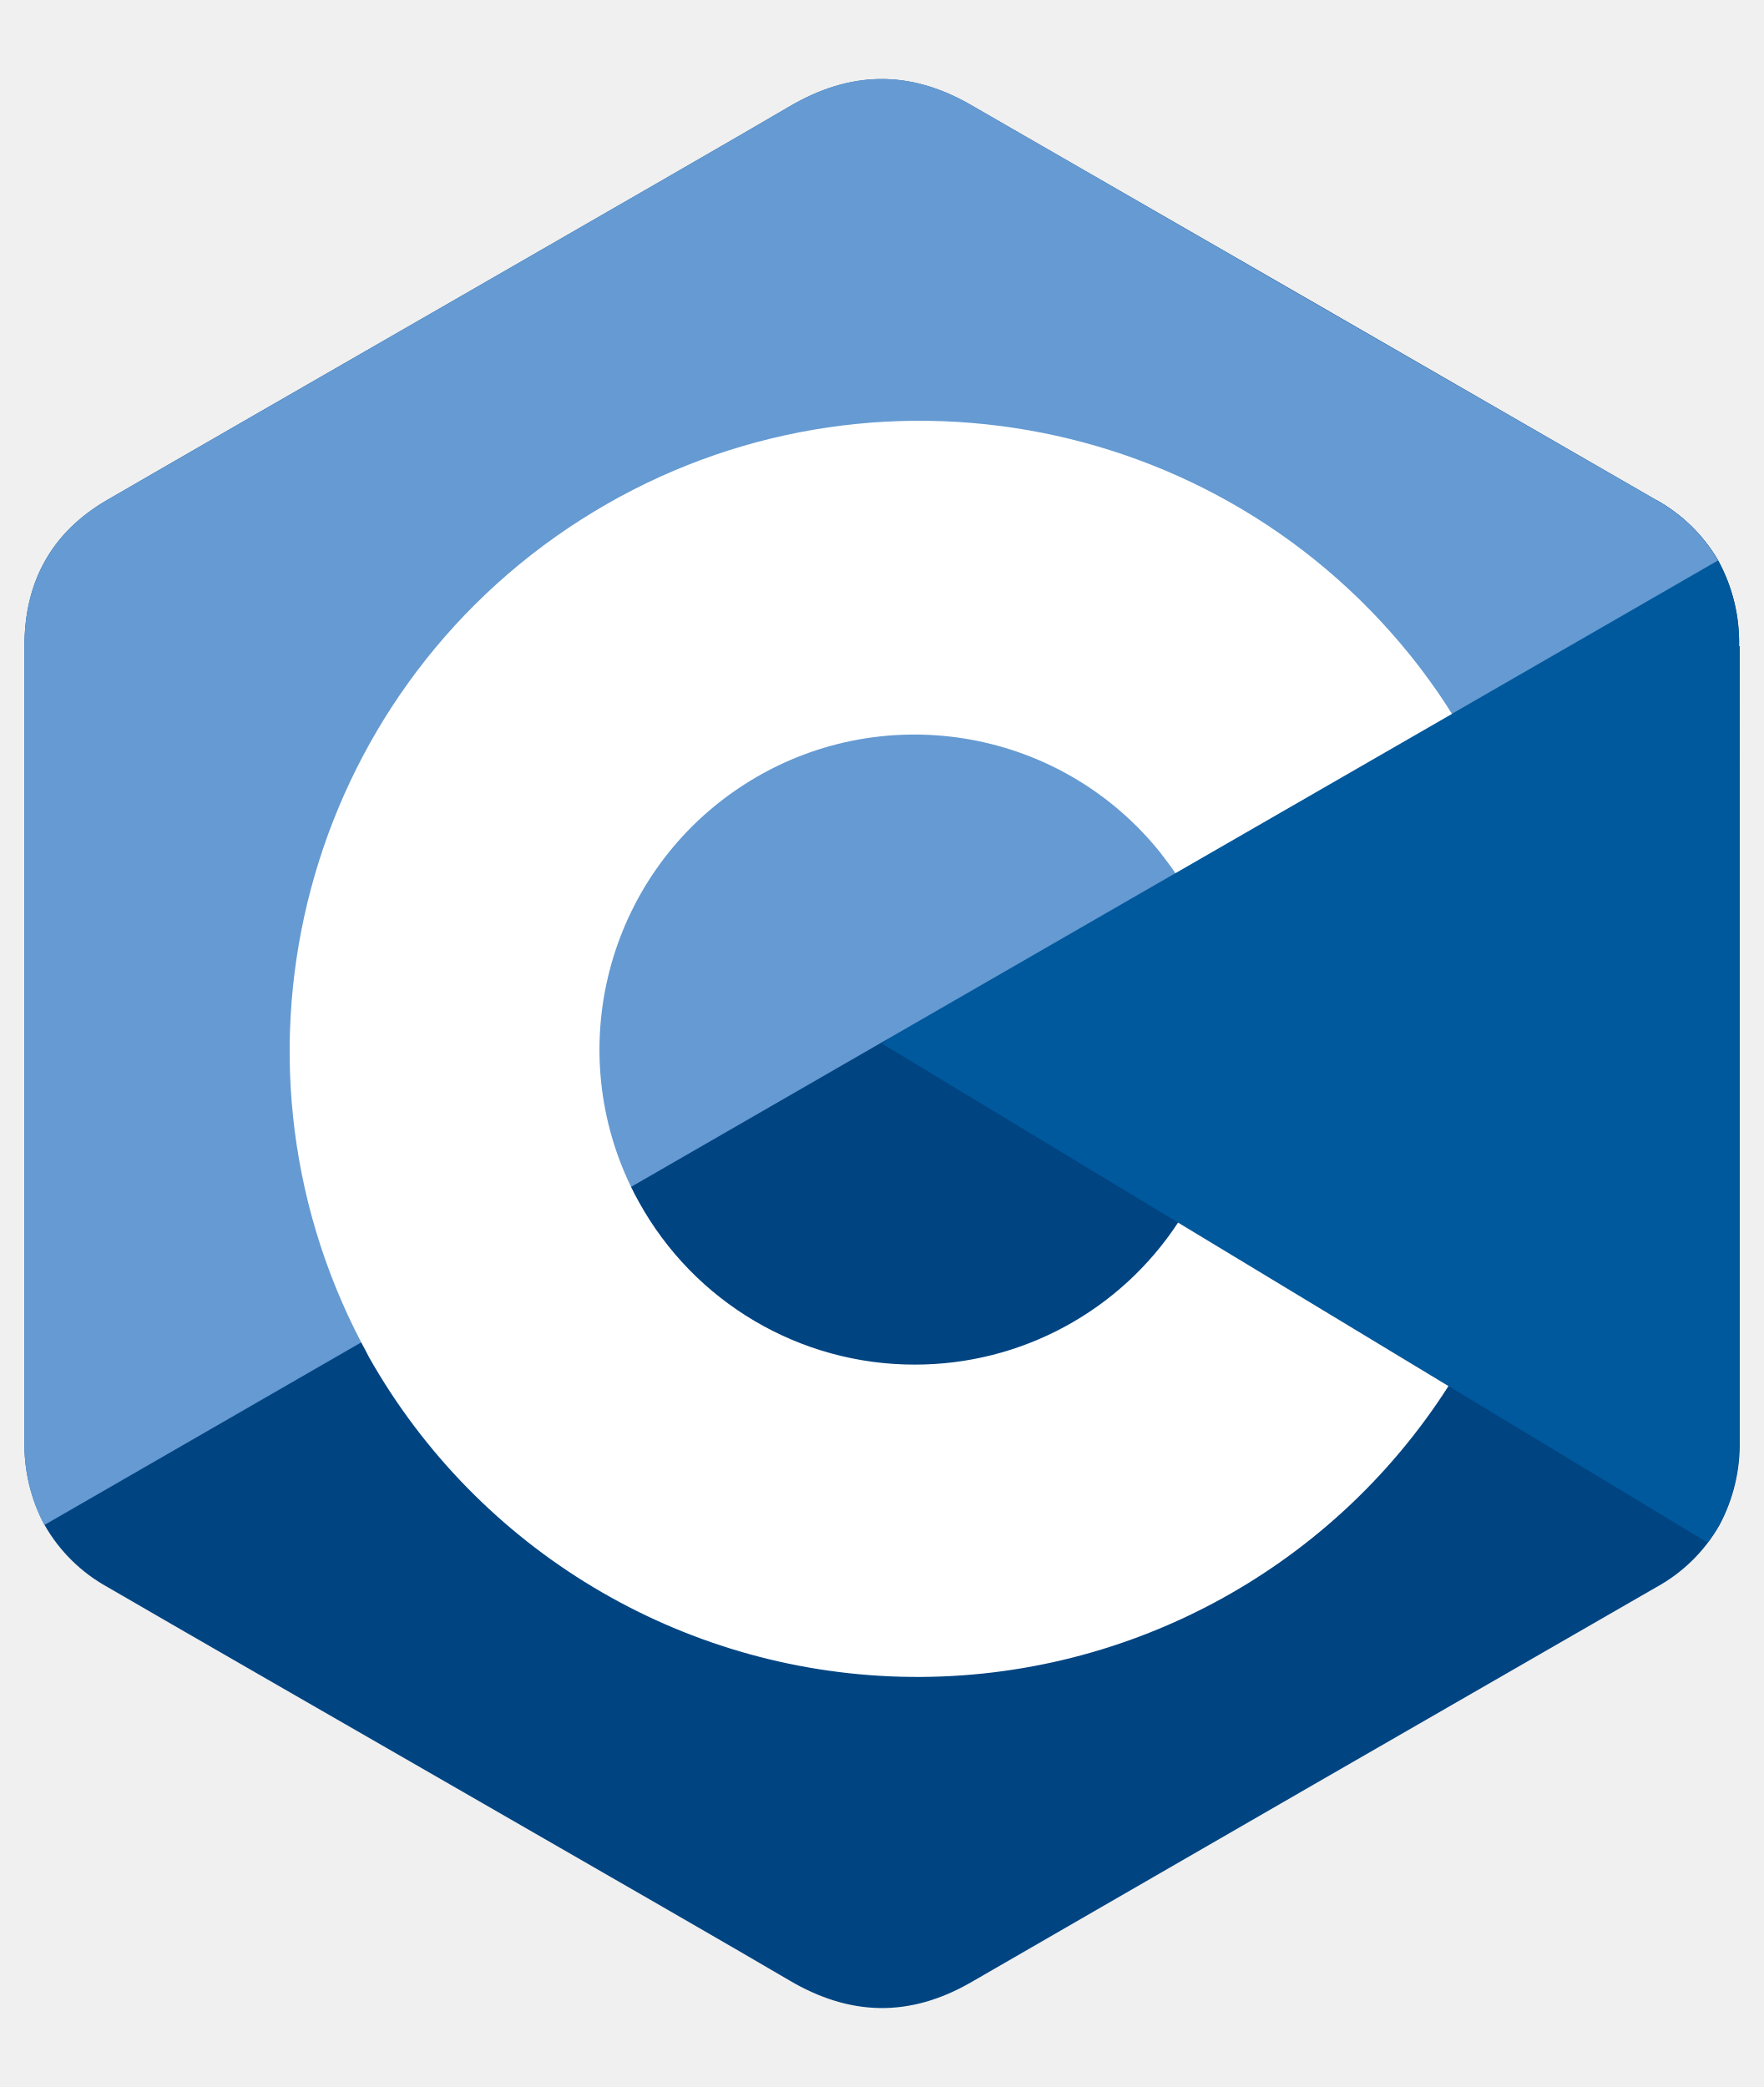
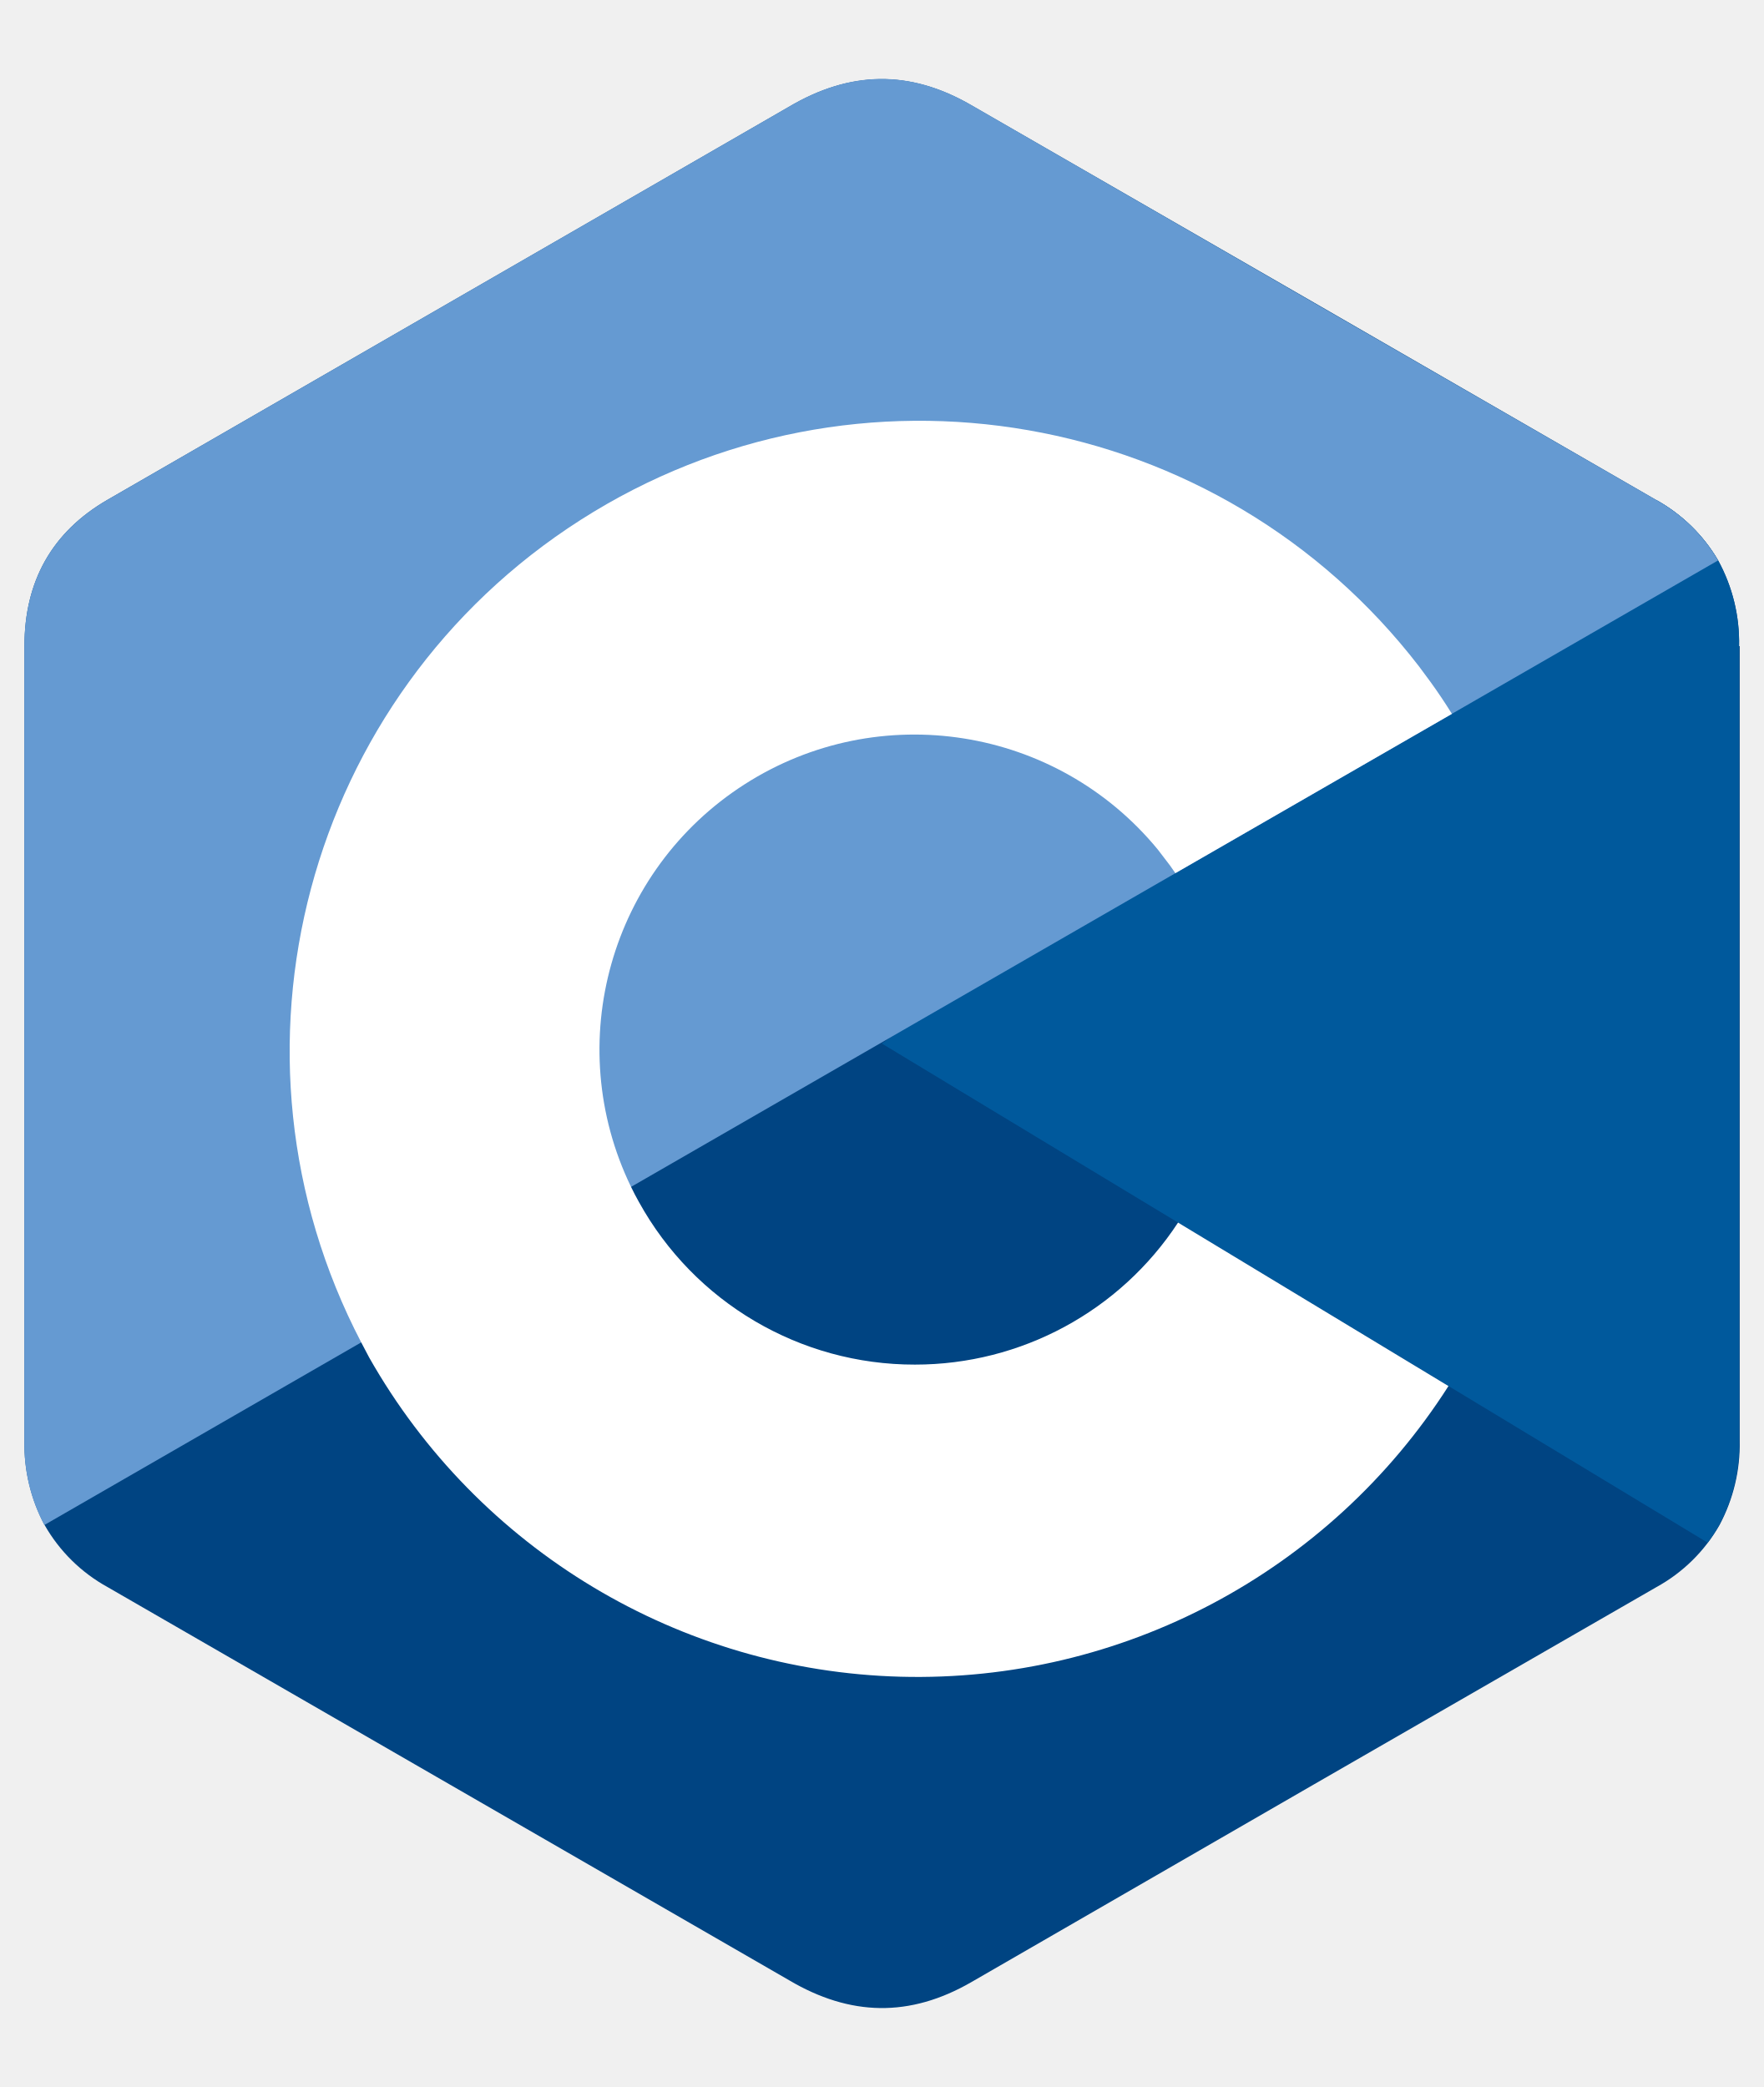
<svg xmlns="http://www.w3.org/2000/svg" viewBox="32.186 20.47 223.685 247.06" width="2113" height="2500">
-   <path d="M252.71 93.61a21.67 21.67 0 0 0-2.65-10.87 20.74 20.74 0 0 0-7.87-7.67Q198.77 50 155.32 25c-7.8-4.51-15.36-4.35-23.11.23C120.69 32 63 65.09 45.81 75.06c-7.08 4.1-10.52 10.38-10.52 18.54v100.8a21.77 21.77 0 0 0 2.55 10.66 20.63 20.63 0 0 0 8 7.88c17.19 10 74.89 43.05 86.41 49.85 7.75 4.58 15.31 4.74 23.12.23q43.41-25.08 86.87-50.09a20.63 20.63 0 0 0 8-7.88 21.77 21.77 0 0 0 2.55-10.66V93.61z" fill="#004482" />
-   <path d="M252.73 194.4a21.72 21.72 0 0 1-2.55 10.66 18.58 18.58 0 0 1-1.45 2.24L144 144l98.19-68.93a20.72 20.72 0 0 1 7.86 7.67 21.57 21.57 0 0 1 2.66 10.87c.02 33.6.02 100.79.02 100.79z" fill="#00599c" />
-   <path d="M250.05 82.74L37.81 205.06a21.75 21.75 0 0 1-2.53-10.65V93.6c0-8.16 3.45-14.44 10.52-18.54C63 65.09 120.69 32 132.22 25.21c7.73-4.58 15.3-4.74 23.1-.23q43.41 25.08 86.87 50.09a20.72 20.72 0 0 1 7.86 7.67z" fill="#659ad2" />
-   <path d="M148.2 184.72a39.91 39.91 0 0 1-35-20.63q-.53-.94-1-1.92A39.94 39.94 0 0 1 179 119.4c.53.64 1 1.31 1.53 2 .24.33.48.66.7 1l35.07-20.2q-1.28-2.06-2.68-4c-.49-.69-1-1.35-1.48-2A79.9 79.9 0 0 0 78 181.92c.34.64.69 1.27 1 1.9a79.91 79.91 0 0 0 136.86 3.62l-34.29-20.73a39.88 39.88 0 0 1-33.37 18.01z" fill="#fff" />
+   <path d="M252.71 93.61a21.67 21.67 0 0 0-2.65-10.87 20.74 20.74 0 0 0-7.87-7.67Q198.77 50 155.32 25c-7.8-4.51-15.36-4.35-23.11.23l-86.4 49.83c-7.08 4.1-10.52 10.38-10.52 18.54v100.8a21.77 21.77 0 0 0 2.55 10.66 20.63 20.63 0 0 0 8 7.88l86.41 49.85c7.75 4.58 15.31 4.74 23.12.23q43.41-25.08 86.87-50.09a20.63 20.63 0 0 0 8-7.88 21.77 21.77 0 0 0 2.55-10.66V93.61z" fill="#004482" />
+   <path d="M252.73 194.4a21.72 21.72 0 0 1-2.55 10.66 18.58 18.58 0 0 1-1.45 2.24L144 144l98.19-68.93a20.72 20.72 0 0 1 7.86 7.67 21.57 21.57 0 0 1 2.66 10.87l.02 100.79z" fill="#00599c" />
+   <path d="M250.05 82.74L37.81 205.06a21.75 21.75 0 0 1-2.53-10.65V93.6c0-8.16 3.45-14.44 10.52-18.54l86.42-49.85c7.73-4.58 15.3-4.74 23.1-.23q43.41 25.08 86.87 50.09a20.72 20.72 0 0 1 7.86 7.67z" fill="#659ad2" />
+   <path d="M148.2 184.72a39.91 39.91 0 0 1-35-20.63q-.53-.94-1-1.92A39.94 39.94 0 0 1 179 119.4l1.53 2 .7 1 35.07-20.2q-1.28-2.06-2.68-4l-1.48-2A79.9 79.9 0 0 0 78 181.92l1 1.9a79.91 79.91 0 0 0 136.86 3.62l-34.29-20.73a39.88 39.88 0 0 1-33.37 18.01z" fill="#fff" />
</svg>
